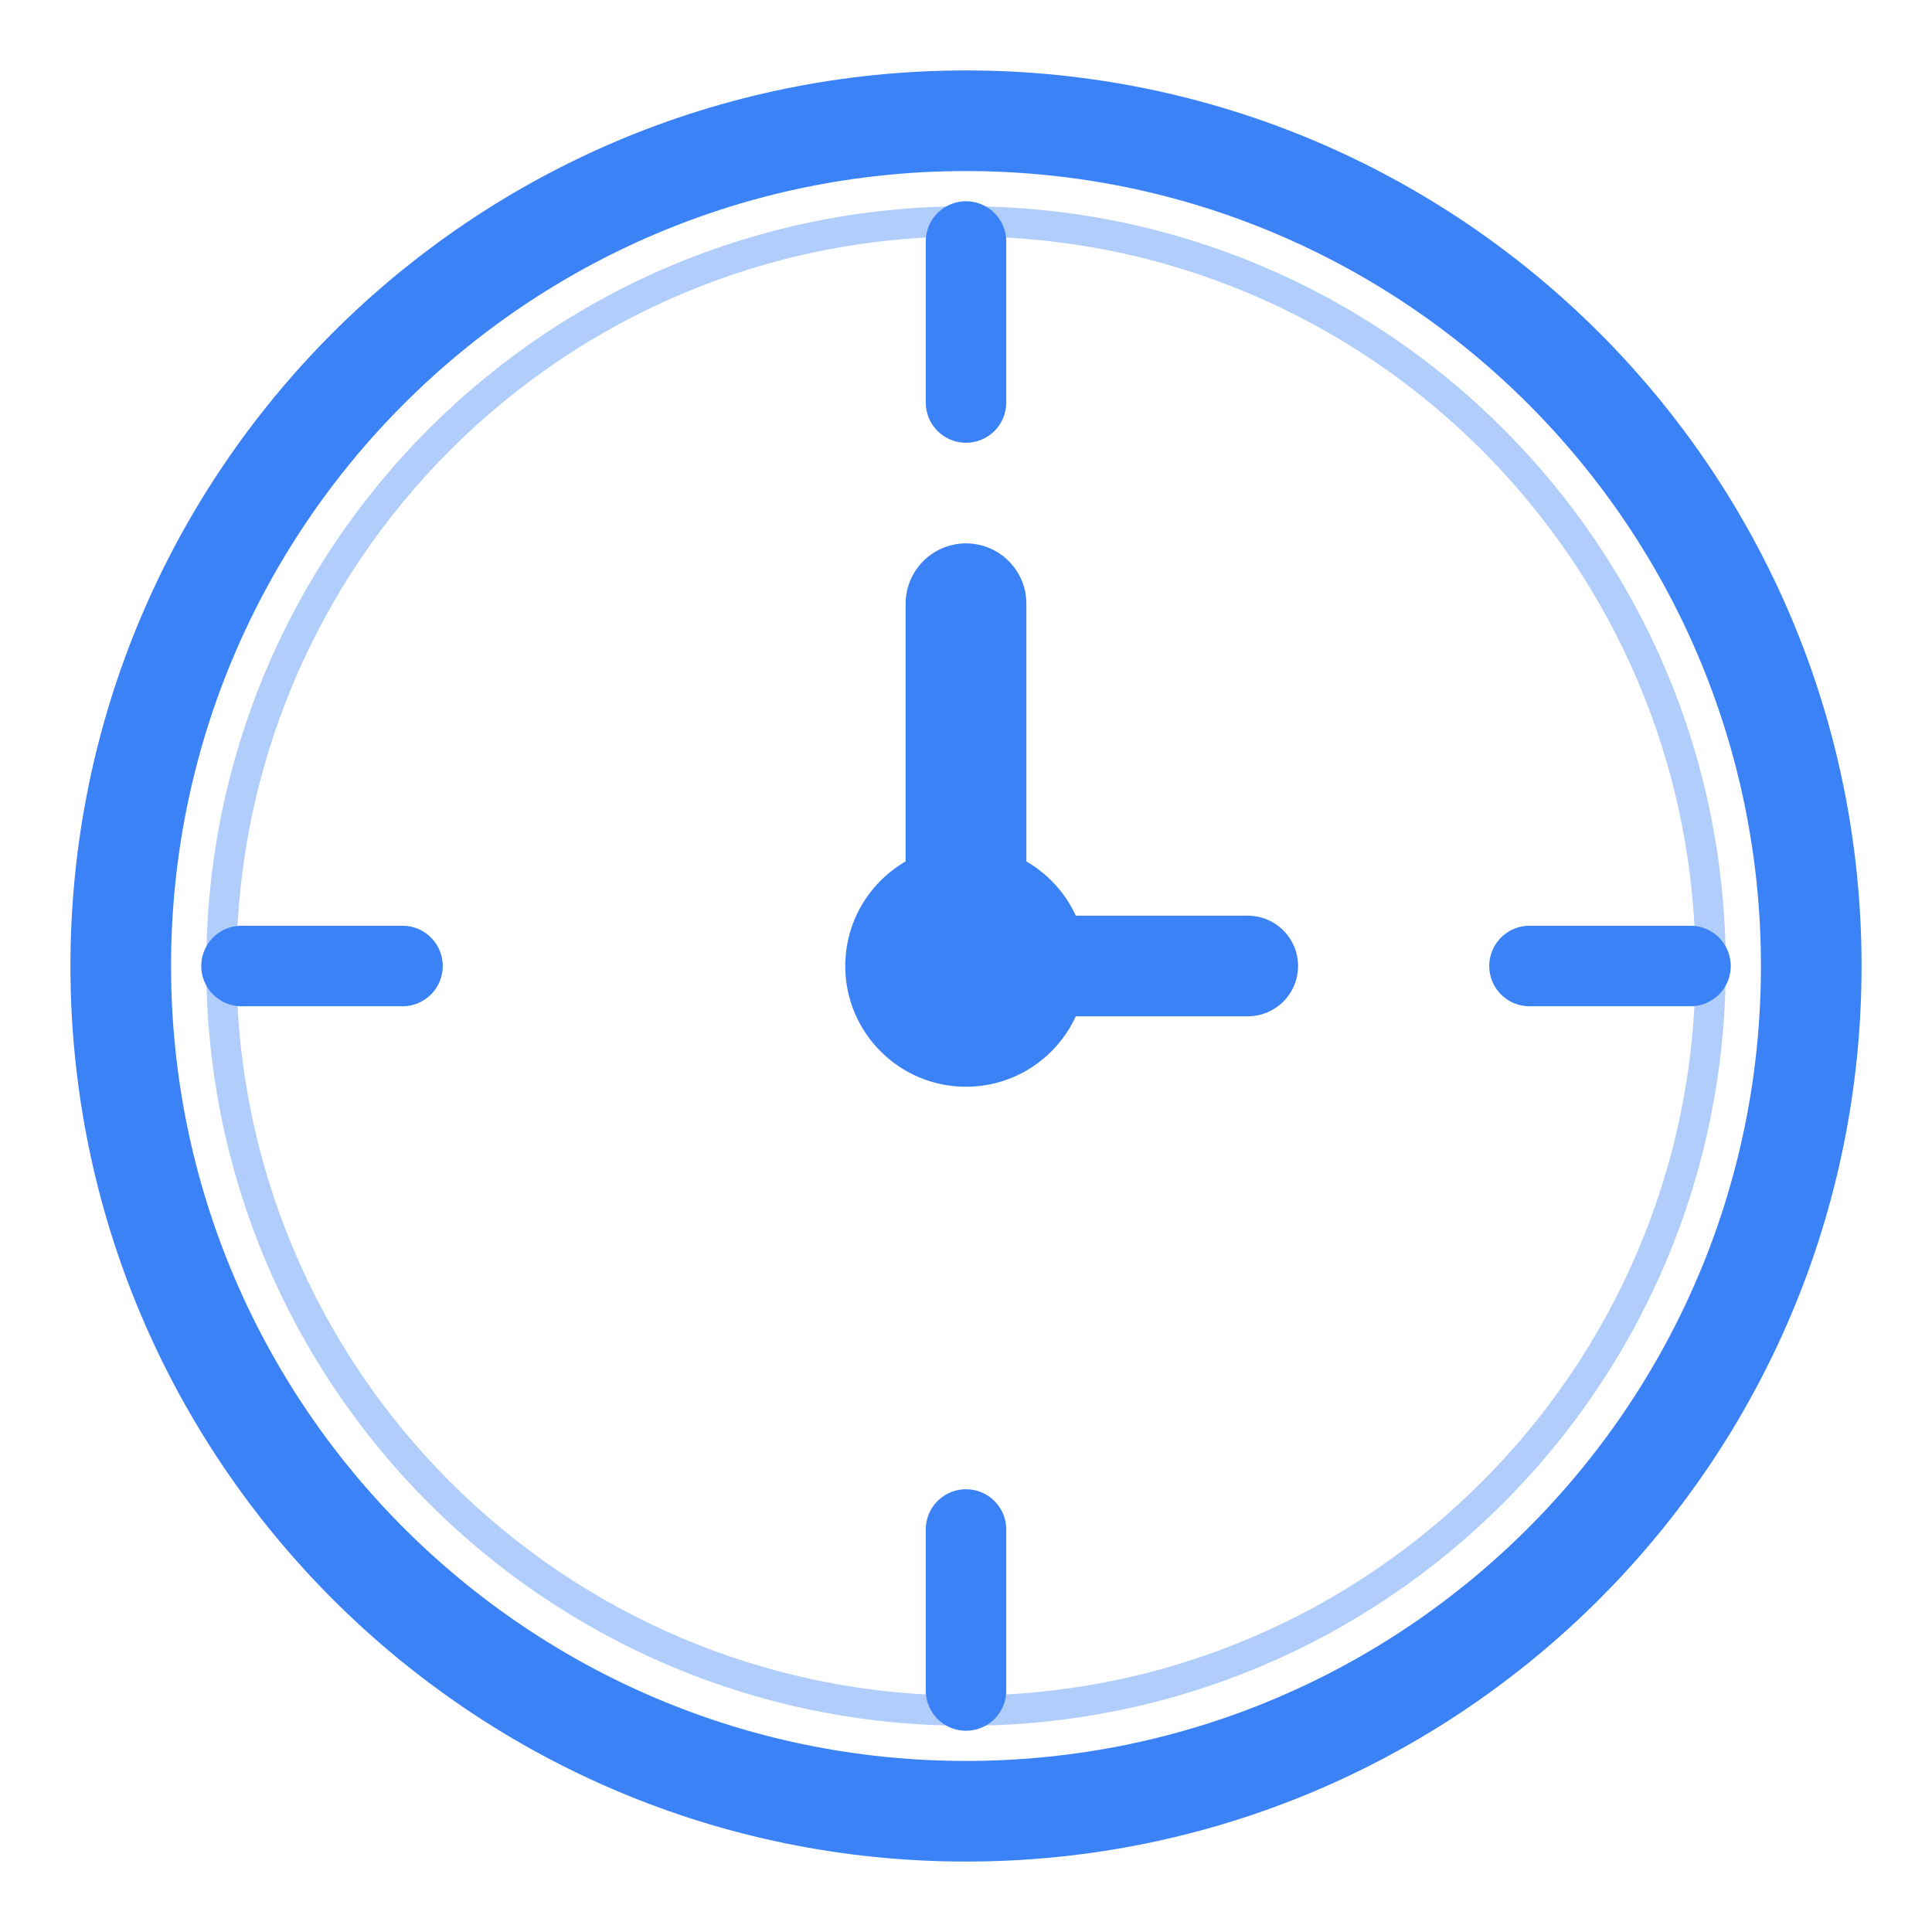
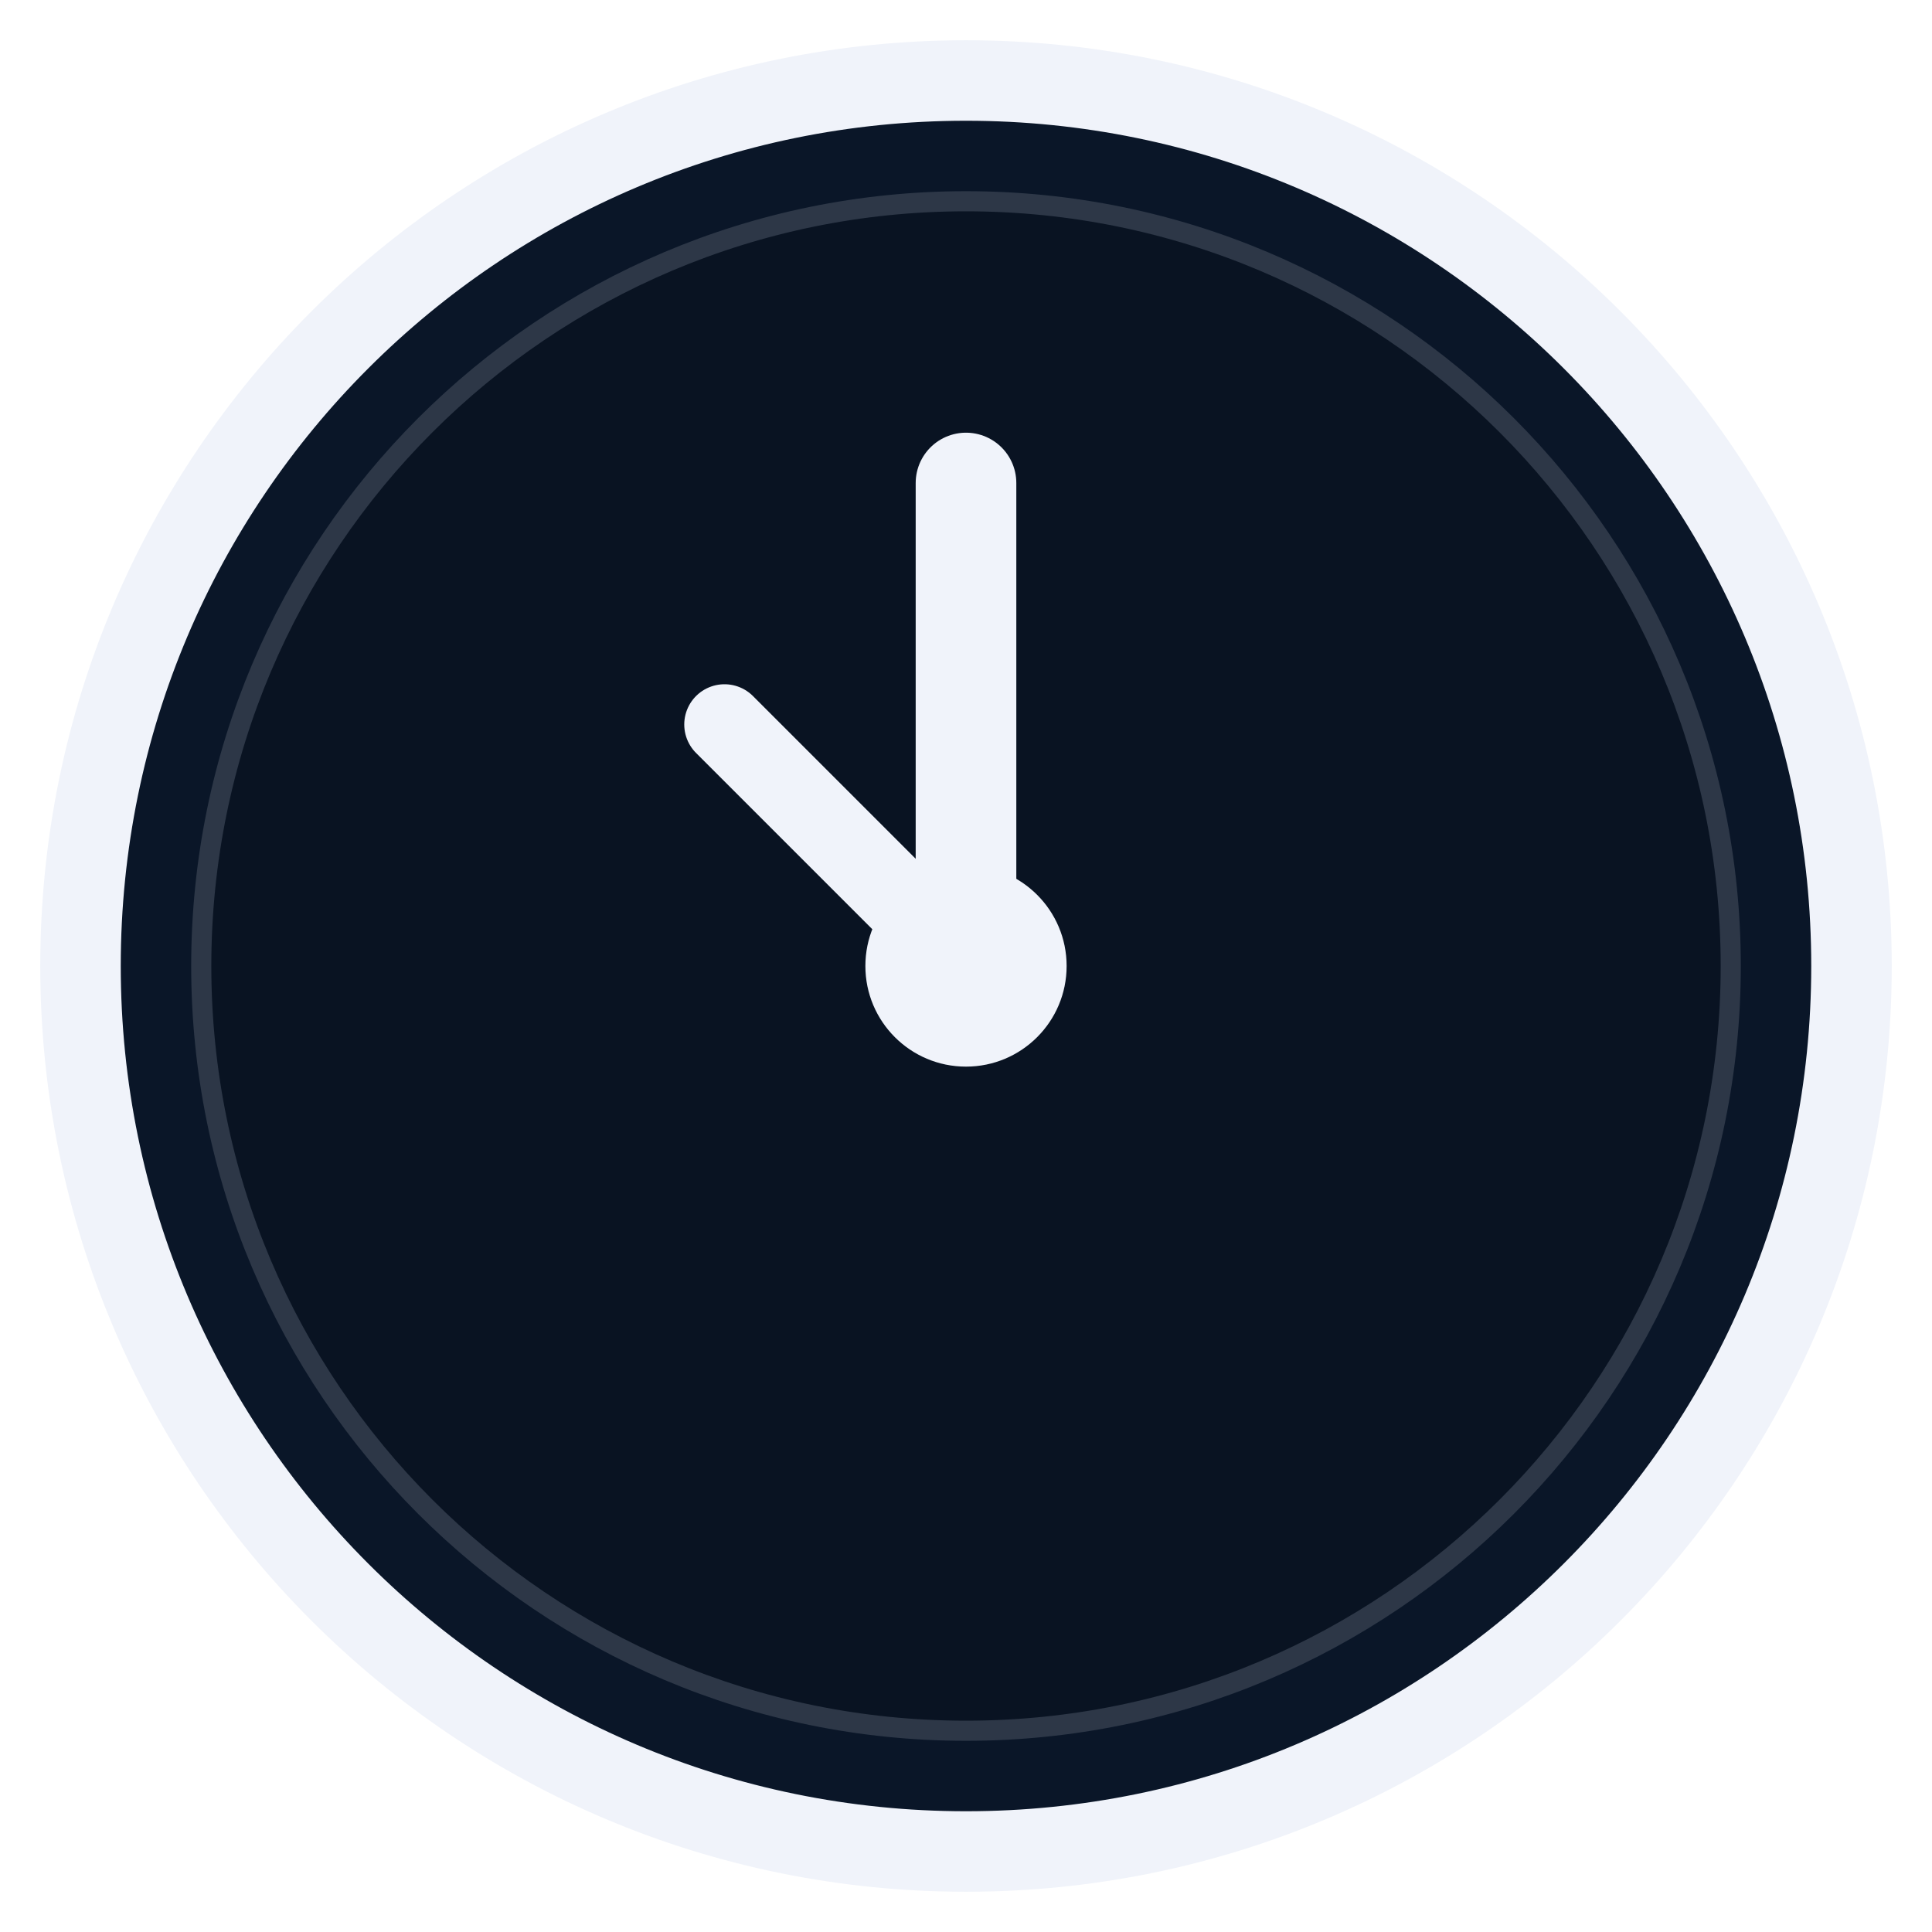
- <svg xmlns="http://www.w3.org/2000/svg" width="32" height="32" viewBox="0 0 48 48" fill="none">
-   <circle cx="24" cy="24" r="21" stroke="#3B82F6" stroke-width="2.5" stroke-linecap="round" />
-   <circle cx="24" cy="24" r="18.5" stroke="#3B82F6" stroke-width="0.75" opacity="0.4" />
-   <line x1="24" y1="6" x2="24" y2="10" stroke="#3B82F6" stroke-width="2" stroke-linecap="round" />
-   <line x1="42" y1="24" x2="38" y2="24" stroke="#3B82F6" stroke-width="2" stroke-linecap="round" />
-   <line x1="24" y1="42" x2="24" y2="38" stroke="#3B82F6" stroke-width="2" stroke-linecap="round" />
-   <line x1="6" y1="24" x2="10" y2="24" stroke="#3B82F6" stroke-width="2" stroke-linecap="round" />
-   <line x1="24" y1="24" x2="24" y2="15" stroke="#3B82F6" stroke-width="3" stroke-linecap="round" />
-   <line x1="24" y1="24" x2="31" y2="24" stroke="#3B82F6" stroke-width="2.5" stroke-linecap="round" />
-   <circle cx="24" cy="24" r="3" fill="#3B82F6" />
+ <svg xmlns="http://www.w3.org/2000/svg" width="32" height="32" viewBox="0 0 48 48">
+   <circle cx="24" cy="24" r="22" fill="#0A1628" stroke="#F0F3FA" stroke-width="2" />
+   <circle cx="24" cy="24" r="19" stroke="#F0F3FA" stroke-width="0.5" opacity="0.15" />
+   <line x1="24" y1="24" x2="24" y2="12" stroke="#F0F3FA" stroke-width="2.5" stroke-linecap="round" />
+   <line x1="24" y1="24" x2="18" y2="18" stroke="#F0F3FA" stroke-width="2" stroke-linecap="round" />
+   <circle cx="24" cy="24" r="2.5" fill="#F0F3FA" />
</svg>
